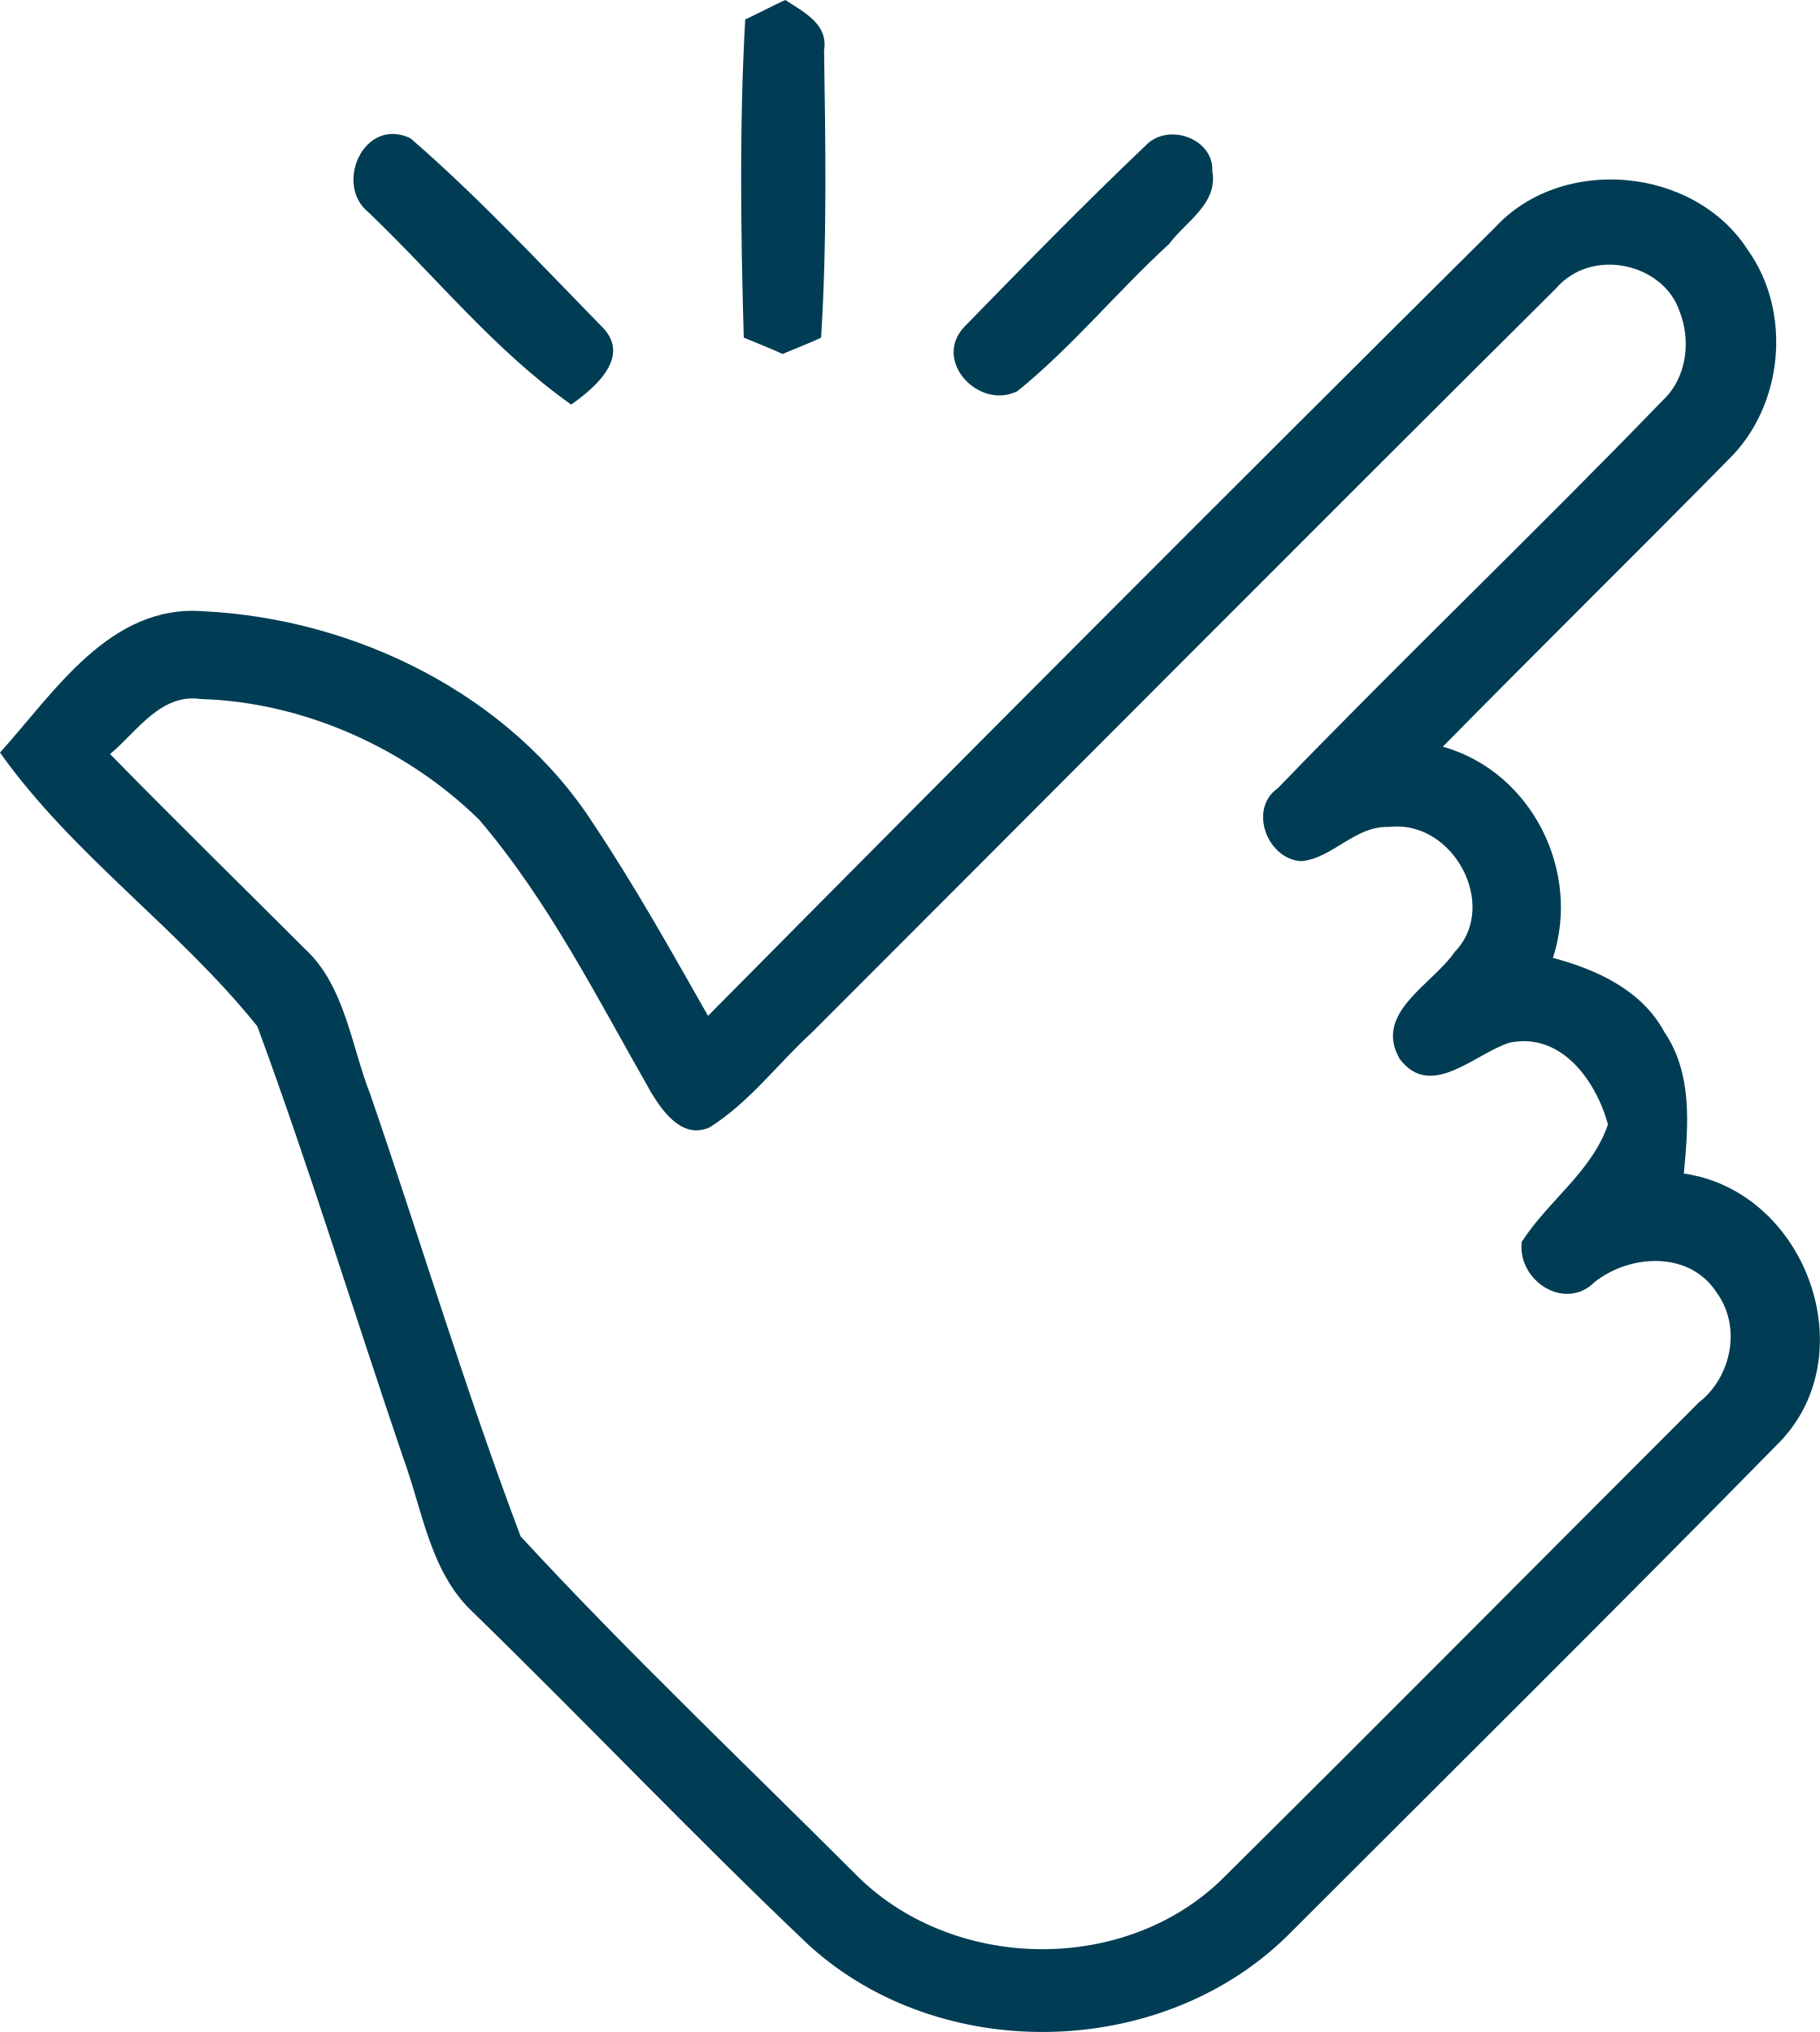
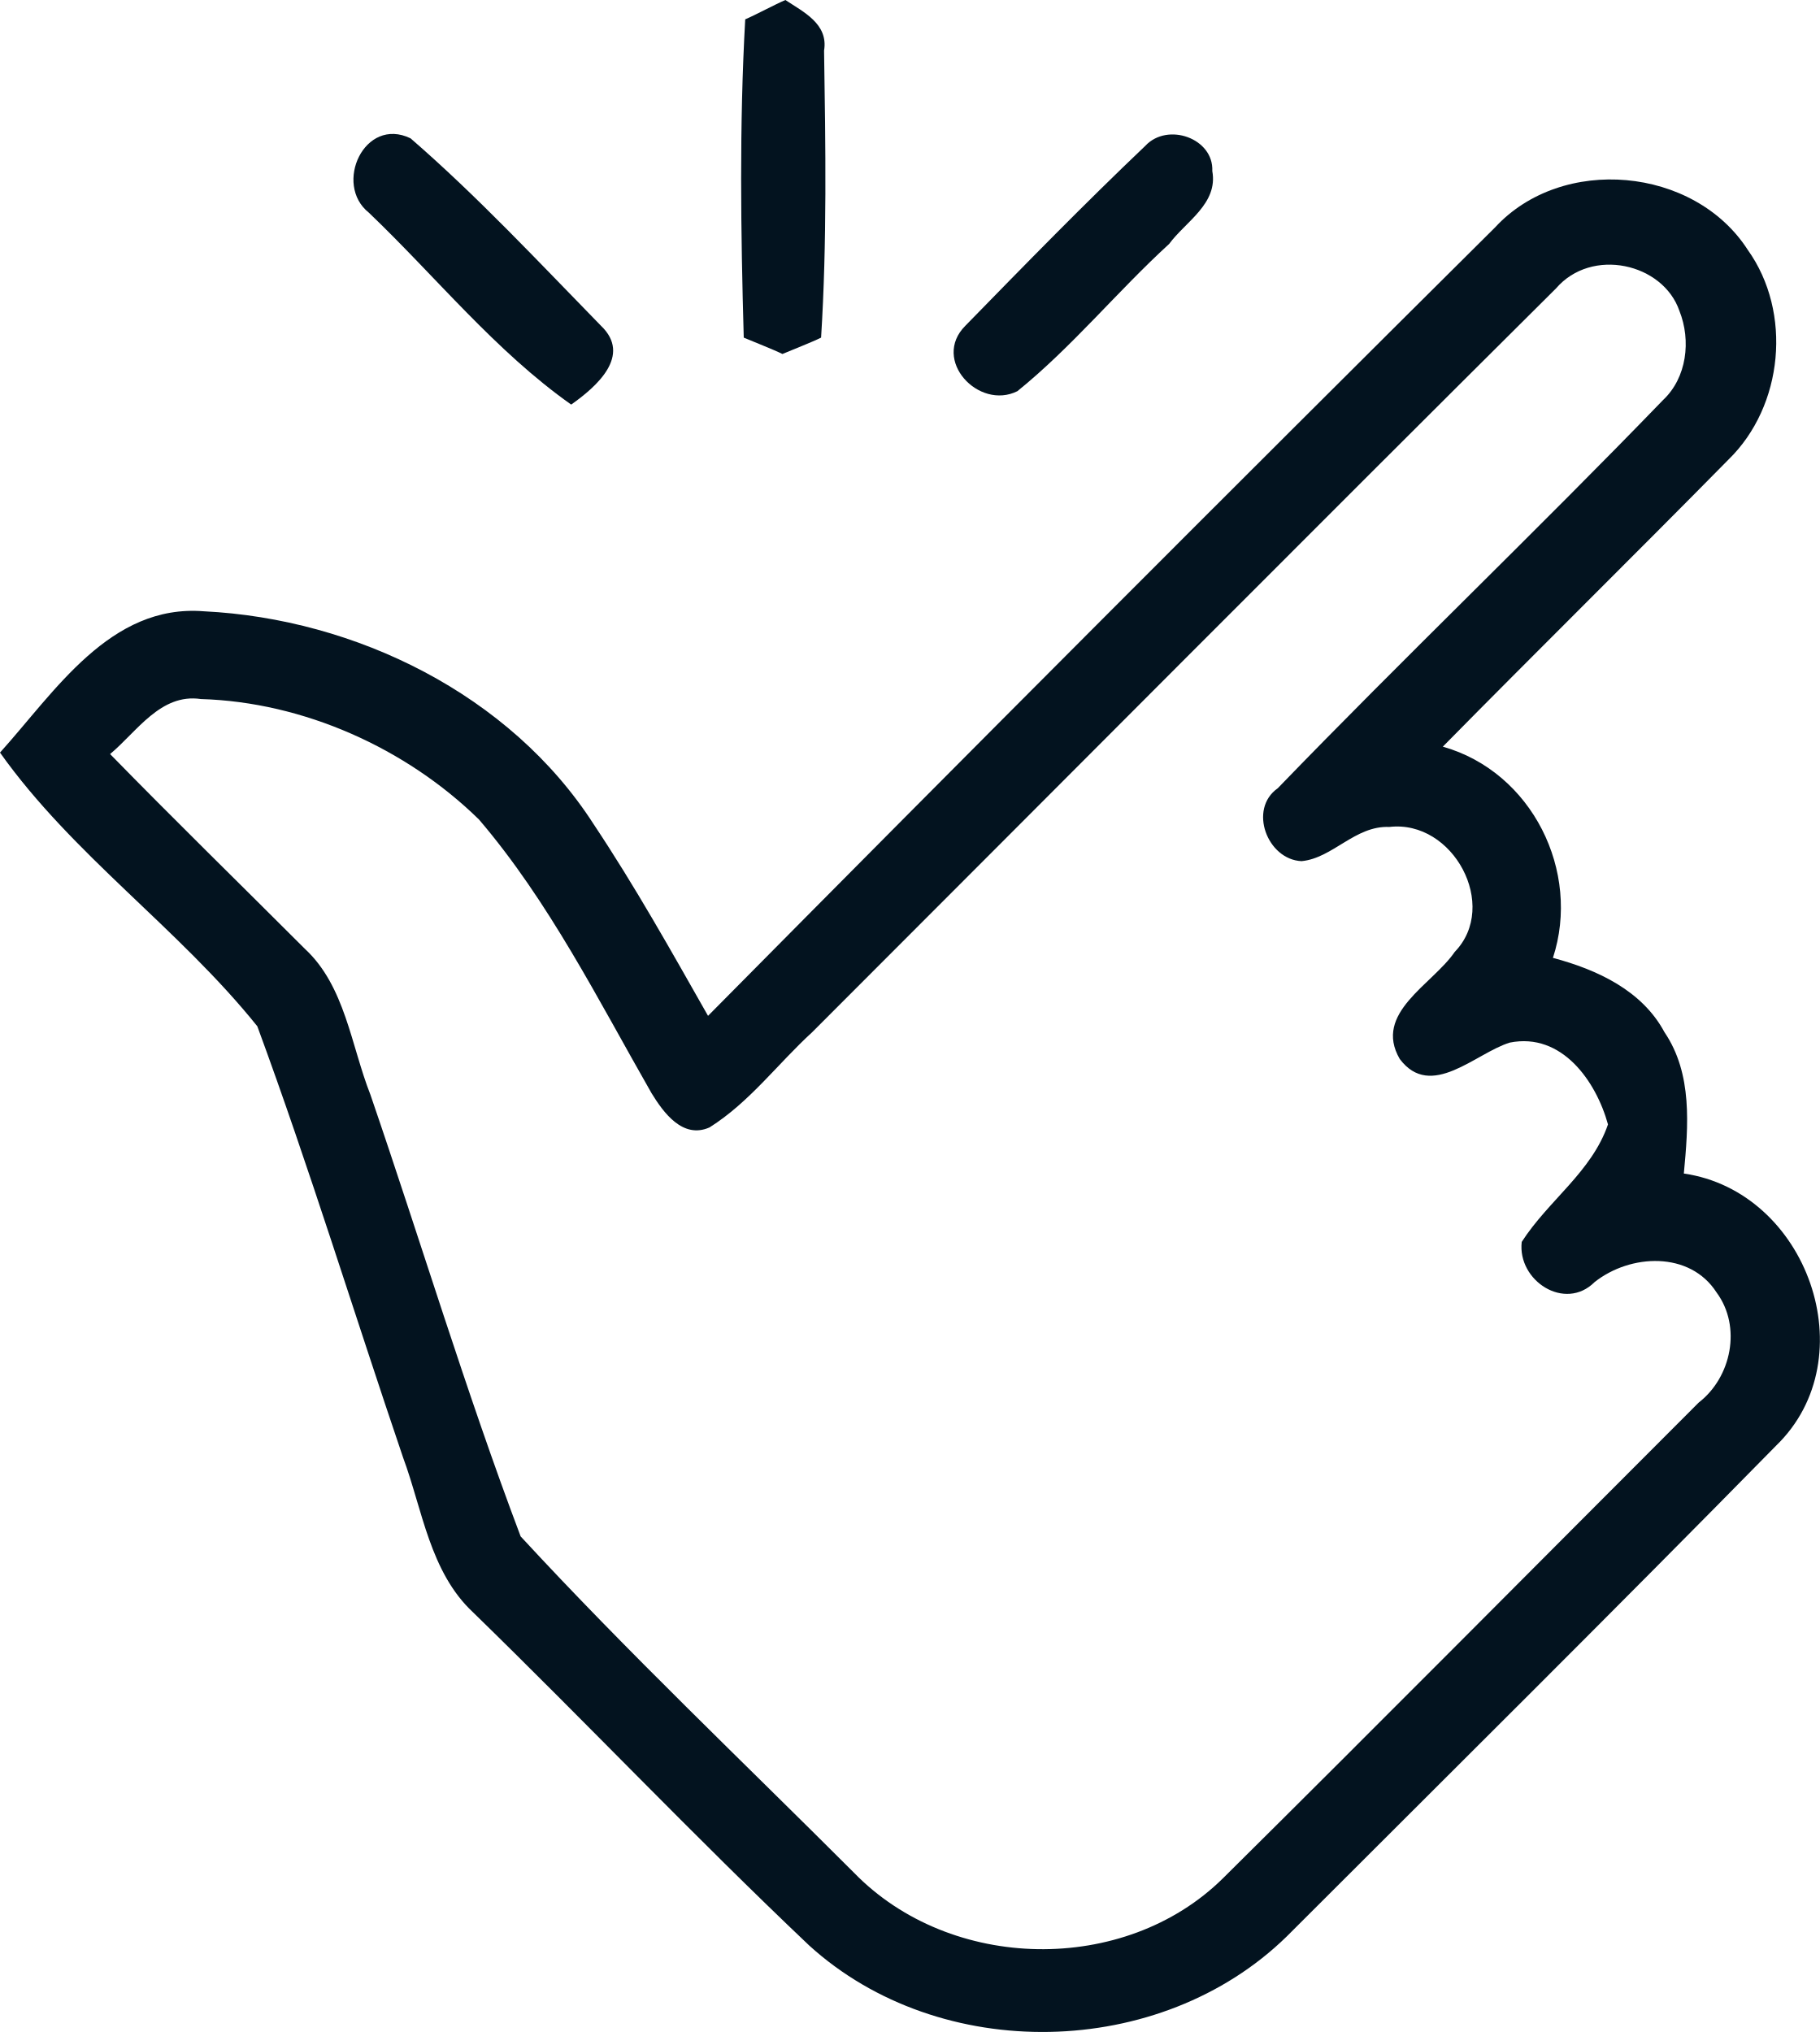
- <svg xmlns="http://www.w3.org/2000/svg" id="Слой_1" viewBox="-233 324 91.628 102.314" width="91.628" height="102.314" version="1.1">
-   <defs id="defs11" />
+ <svg xmlns="http://www.w3.org/2000/svg" id="Слой_1" viewBox="-233 324 91.628 102.314" width="91.628" height="102.314">
  <style id="style3">.st0{fill:#03131f}</style>
-   <g id="_x23_736bbeff" fill="#03131f" style="fill:#003d54;fill-opacity:1">
-     <path class="st0" d="M-195.48 324.974c.525-.225 1.498-.75 2.022-.974.9.6 2.172 1.198 1.948 2.546.075 4.793.15 9.66-.15 14.454-.45.225-1.423.6-1.947.824-.45-.225-1.423-.6-1.947-.824-.15-5.317-.225-10.71.074-16.026z" id="path6" style="fill:#003d54;fill-opacity:1" />
-     <path class="st0" d="M-214.427 334.71c-1.797-1.424-.225-4.868 2.097-3.745 3.37 2.92 6.44 6.216 9.586 9.436 1.573 1.5-.225 3.072-1.498 3.97-3.82-2.696-6.815-6.44-10.185-9.66z" id="path8" style="fill:#003d54;fill-opacity:1" />
-     <path class="st0" d="M-175.334 331.34c1.123-1.2 3.445-.375 3.37 1.272.3 1.648-1.348 2.547-2.172 3.67-2.62 2.397-4.868 5.168-7.64 7.414-1.946.974-4.342-1.572-2.62-3.295 2.996-3.07 5.992-6.14 9.062-9.06z" id="path10" style="fill:#003d54;fill-opacity:1" />
-     <path class="st0" d="M-157.734 335.458c3.37-3.67 10.035-3.07 12.73 1.124 2.248 3.145 1.798 7.863-.973 10.56-4.793 4.867-9.586 9.585-14.38 14.453 4.495 1.273 6.966 6.29 5.543 10.635 2.247.6 4.494 1.647 5.617 3.744 1.423 2.097 1.198 4.72.974 7.115 6.216.898 9.21 9.286 4.643 13.704-8.163 8.313-16.4 16.476-24.64 24.714-6.365 6.216-17.45 6.44-24.04.45-5.766-5.468-11.233-11.234-16.925-16.776-2.17-2.022-2.546-5.168-3.52-7.79-2.47-7.263-4.718-14.603-7.34-21.717-3.968-4.943-9.285-8.613-12.955-13.78 2.77-3.07 5.542-7.49 10.26-7.115 7.64.375 15.428 4.194 19.622 10.71 2.096 3.145 3.894 6.365 5.766 9.66a6600.903 6600.903 0 0 1 39.618-39.692m3.07 3.07c-12.507 12.433-24.94 24.94-37.445 37.446-1.722 1.573-3.145 3.52-5.167 4.793-1.348.6-2.322-.748-2.92-1.722-2.697-4.718-5.168-9.66-8.688-13.78-3.67-3.595-8.837-5.916-14.005-6.066-2.022-.3-3.22 1.646-4.568 2.77 3.22 3.295 6.515 6.515 9.81 9.81 2.023 1.873 2.322 4.868 3.296 7.34 2.546 7.414 4.793 14.903 7.564 22.242 5.392 5.842 11.16 11.31 16.775 16.926 4.868 5.018 13.63 5.167 18.573.3 8.014-7.94 15.952-15.952 23.966-23.966 1.647-1.273 2.17-3.82.898-5.542-1.348-2.097-4.343-1.947-6.14-.524-1.5 1.498-3.895-.075-3.67-2.022 1.348-2.097 3.52-3.52 4.343-5.916-.6-2.172-2.32-4.644-4.943-4.12-1.722.525-3.97 2.92-5.542.824-1.348-2.32 1.648-3.744 2.77-5.392 2.248-2.32-.073-6.665-3.294-6.29-1.722-.075-2.846 1.572-4.418 1.722-1.723-.075-2.696-2.62-1.2-3.67 6.367-6.59 13.032-12.956 19.398-19.546 1.198-1.124 1.423-2.996.824-4.494-.824-2.396-4.42-3.22-6.216-1.123z" id="path12" style="fill:#003d54;fill-opacity:1" />
+   <g id="_x23_736bbeff" fill="#003d54">
+     <path class="st0" d="M-195.48 324.974c.525-.225 1.498-.75 2.022-.974.9.6 2.172 1.198 1.948 2.546.075 4.793.15 9.66-.15 14.454-.45.225-1.423.6-1.947.824-.45-.225-1.423-.6-1.947-.824-.15-5.317-.225-10.71.074-16.026z" id="path6" />
+     <path class="st0" d="M-214.427 334.71c-1.797-1.424-.225-4.868 2.097-3.745 3.37 2.92 6.44 6.216 9.586 9.436 1.573 1.5-.225 3.072-1.498 3.97-3.82-2.696-6.815-6.44-10.185-9.66z" id="path8" />
+     <path class="st0" d="M-175.334 331.34c1.123-1.2 3.445-.375 3.37 1.272.3 1.648-1.348 2.547-2.172 3.67-2.62 2.397-4.868 5.168-7.64 7.414-1.946.974-4.342-1.572-2.62-3.295 2.996-3.07 5.992-6.14 9.062-9.06z" id="path10" />
+     <path class="st0" d="M-157.734 335.458c3.37-3.67 10.035-3.07 12.73 1.124 2.248 3.145 1.798 7.863-.973 10.56-4.793 4.867-9.586 9.585-14.38 14.453 4.495 1.273 6.966 6.29 5.543 10.635 2.247.6 4.494 1.647 5.617 3.744 1.423 2.097 1.198 4.72.974 7.115 6.216.898 9.21 9.286 4.643 13.704-8.163 8.313-16.4 16.476-24.64 24.714-6.365 6.216-17.45 6.44-24.04.45-5.766-5.468-11.233-11.234-16.925-16.776-2.17-2.022-2.546-5.168-3.52-7.79-2.47-7.263-4.718-14.603-7.34-21.717-3.968-4.943-9.285-8.613-12.955-13.78 2.77-3.07 5.542-7.49 10.26-7.115 7.64.375 15.428 4.194 19.622 10.71 2.096 3.145 3.894 6.365 5.766 9.66a6600.903 6600.903 0 0 1 39.618-39.692m3.07 3.07c-12.507 12.433-24.94 24.94-37.445 37.446-1.722 1.573-3.145 3.52-5.167 4.793-1.348.6-2.322-.748-2.92-1.722-2.697-4.718-5.168-9.66-8.688-13.78-3.67-3.595-8.837-5.916-14.005-6.066-2.022-.3-3.22 1.646-4.568 2.77 3.22 3.295 6.515 6.515 9.81 9.81 2.023 1.873 2.322 4.868 3.296 7.34 2.546 7.414 4.793 14.903 7.564 22.242 5.392 5.842 11.16 11.31 16.775 16.926 4.868 5.018 13.63 5.167 18.573.3 8.014-7.94 15.952-15.952 23.966-23.966 1.647-1.273 2.17-3.82.898-5.542-1.348-2.097-4.343-1.947-6.14-.524-1.5 1.498-3.895-.075-3.67-2.022 1.348-2.097 3.52-3.52 4.343-5.916-.6-2.172-2.32-4.644-4.943-4.12-1.722.525-3.97 2.92-5.542.824-1.348-2.32 1.648-3.744 2.77-5.392 2.248-2.32-.073-6.665-3.294-6.29-1.722-.075-2.846 1.572-4.418 1.722-1.723-.075-2.696-2.62-1.2-3.67 6.367-6.59 13.032-12.956 19.398-19.546 1.198-1.124 1.423-2.996.824-4.494-.824-2.396-4.42-3.22-6.216-1.123z" id="path12" />
  </g>
</svg>
